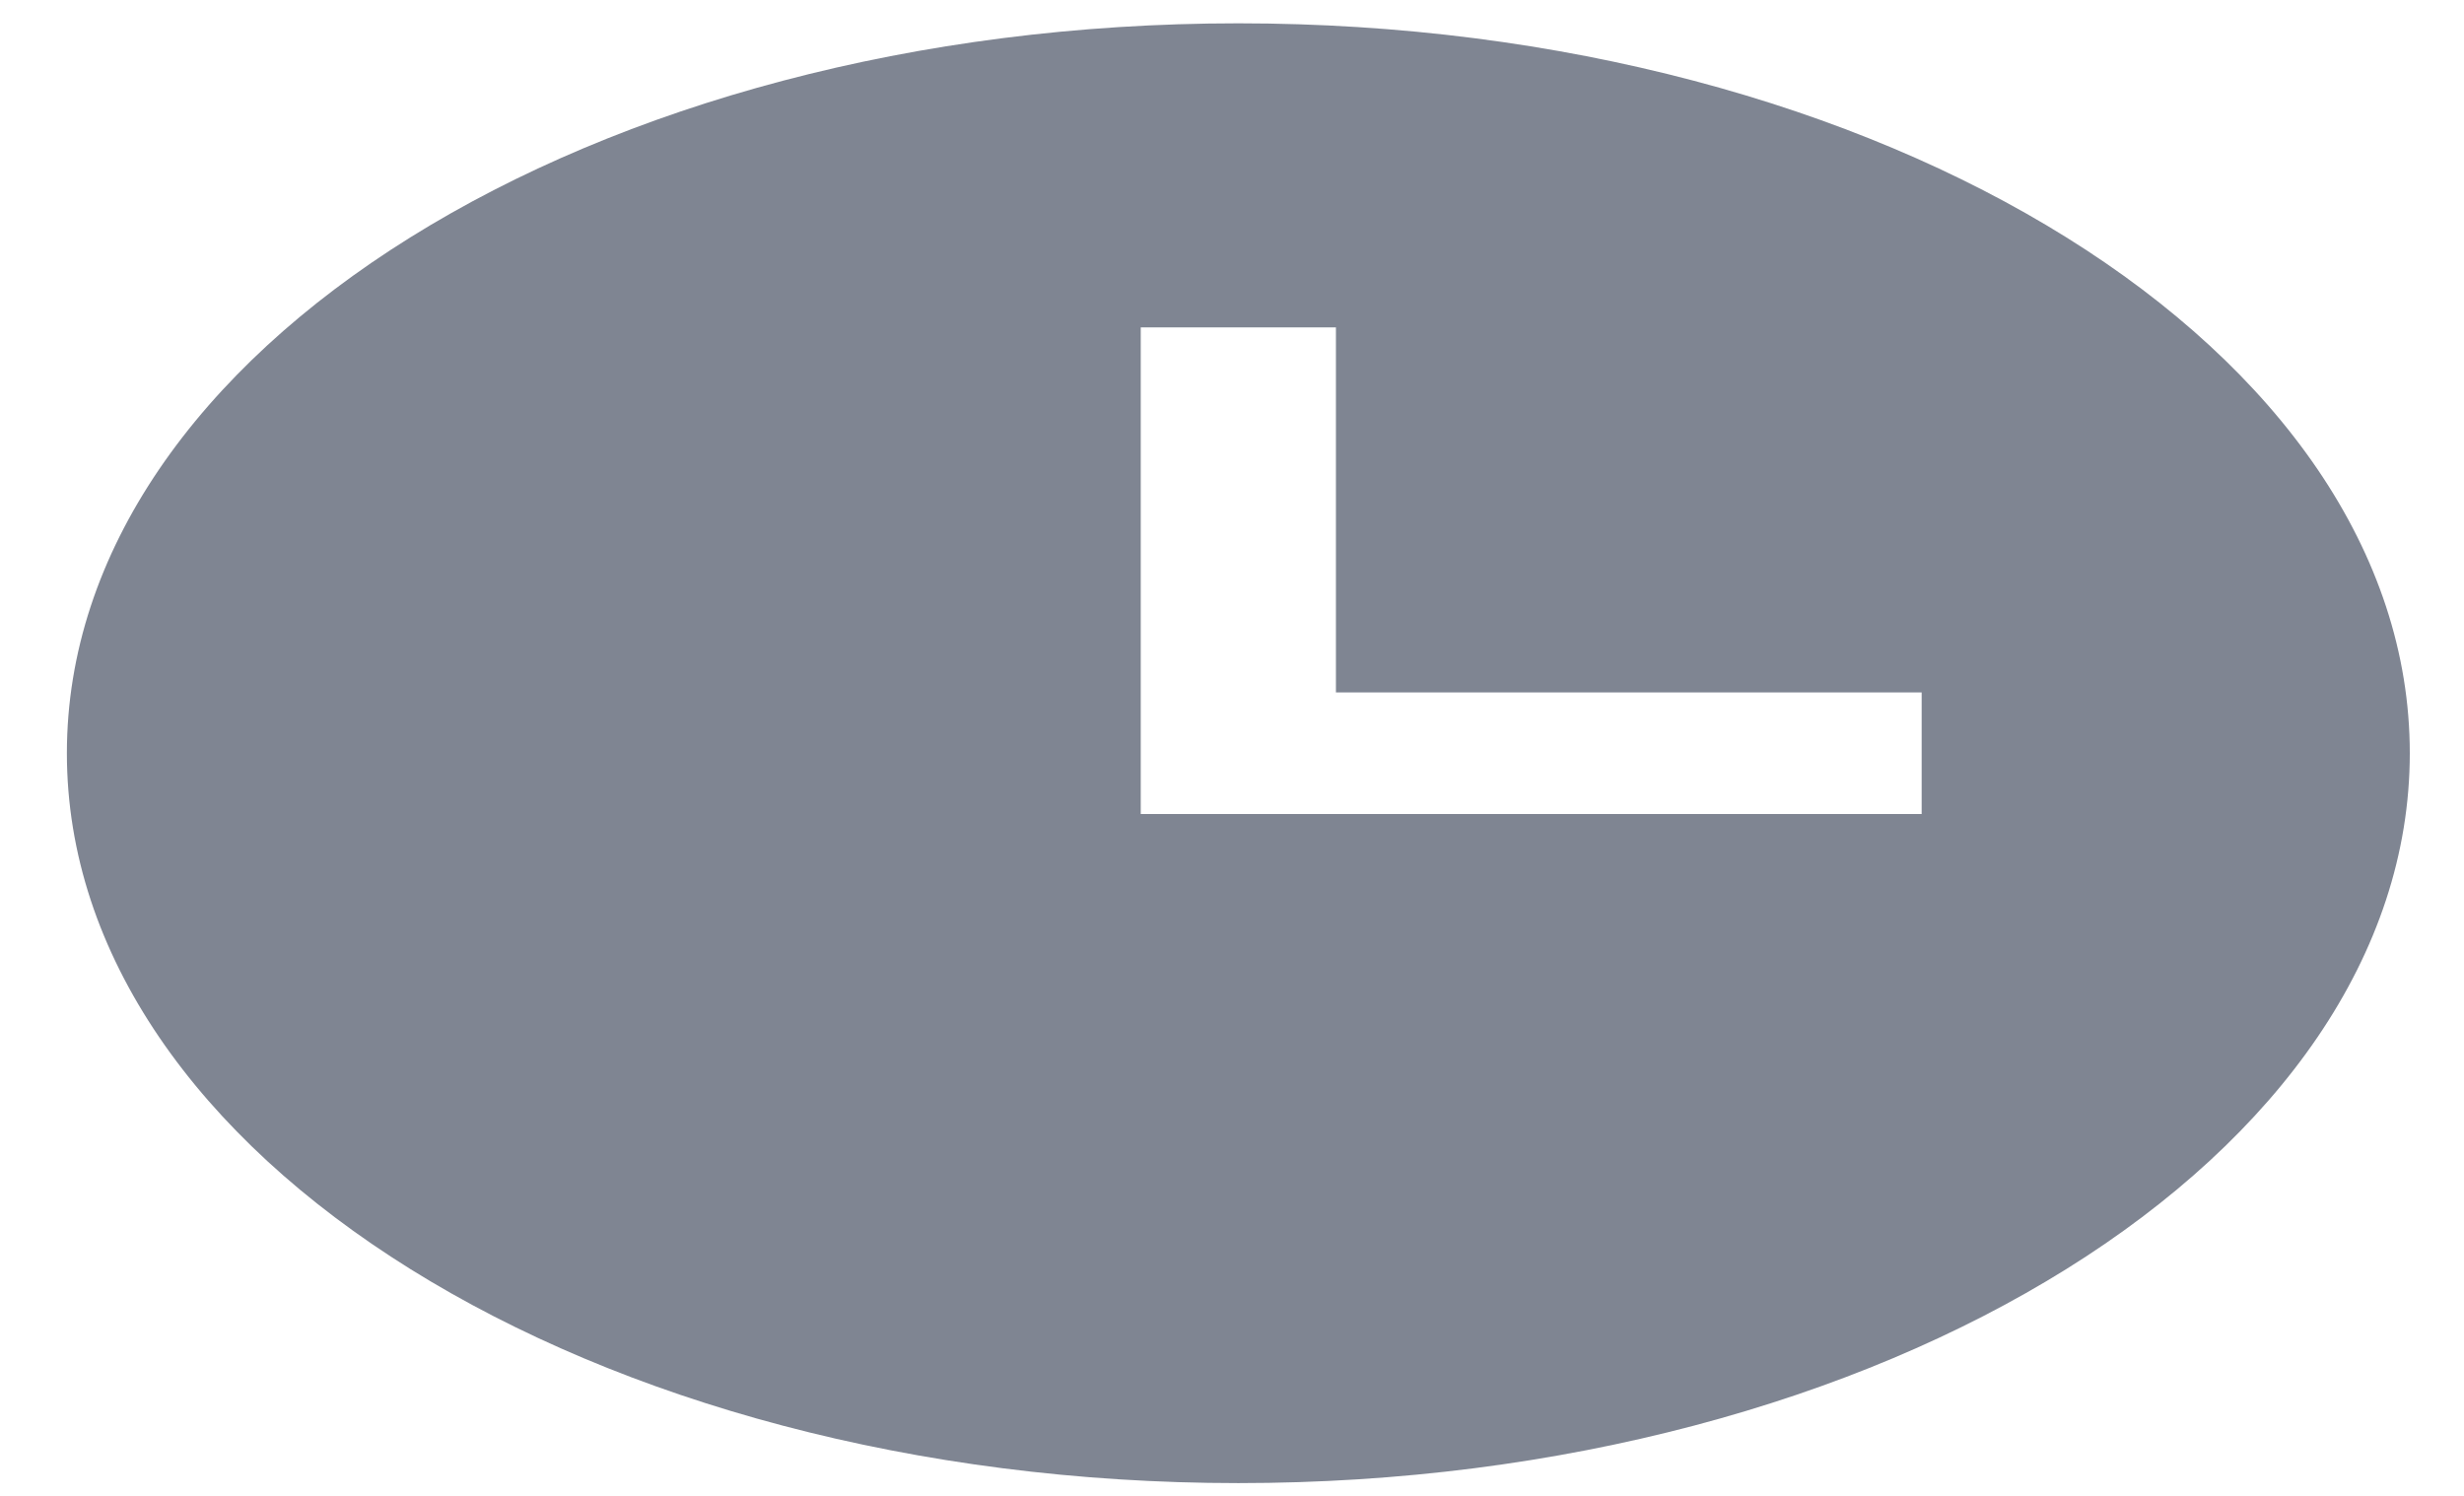
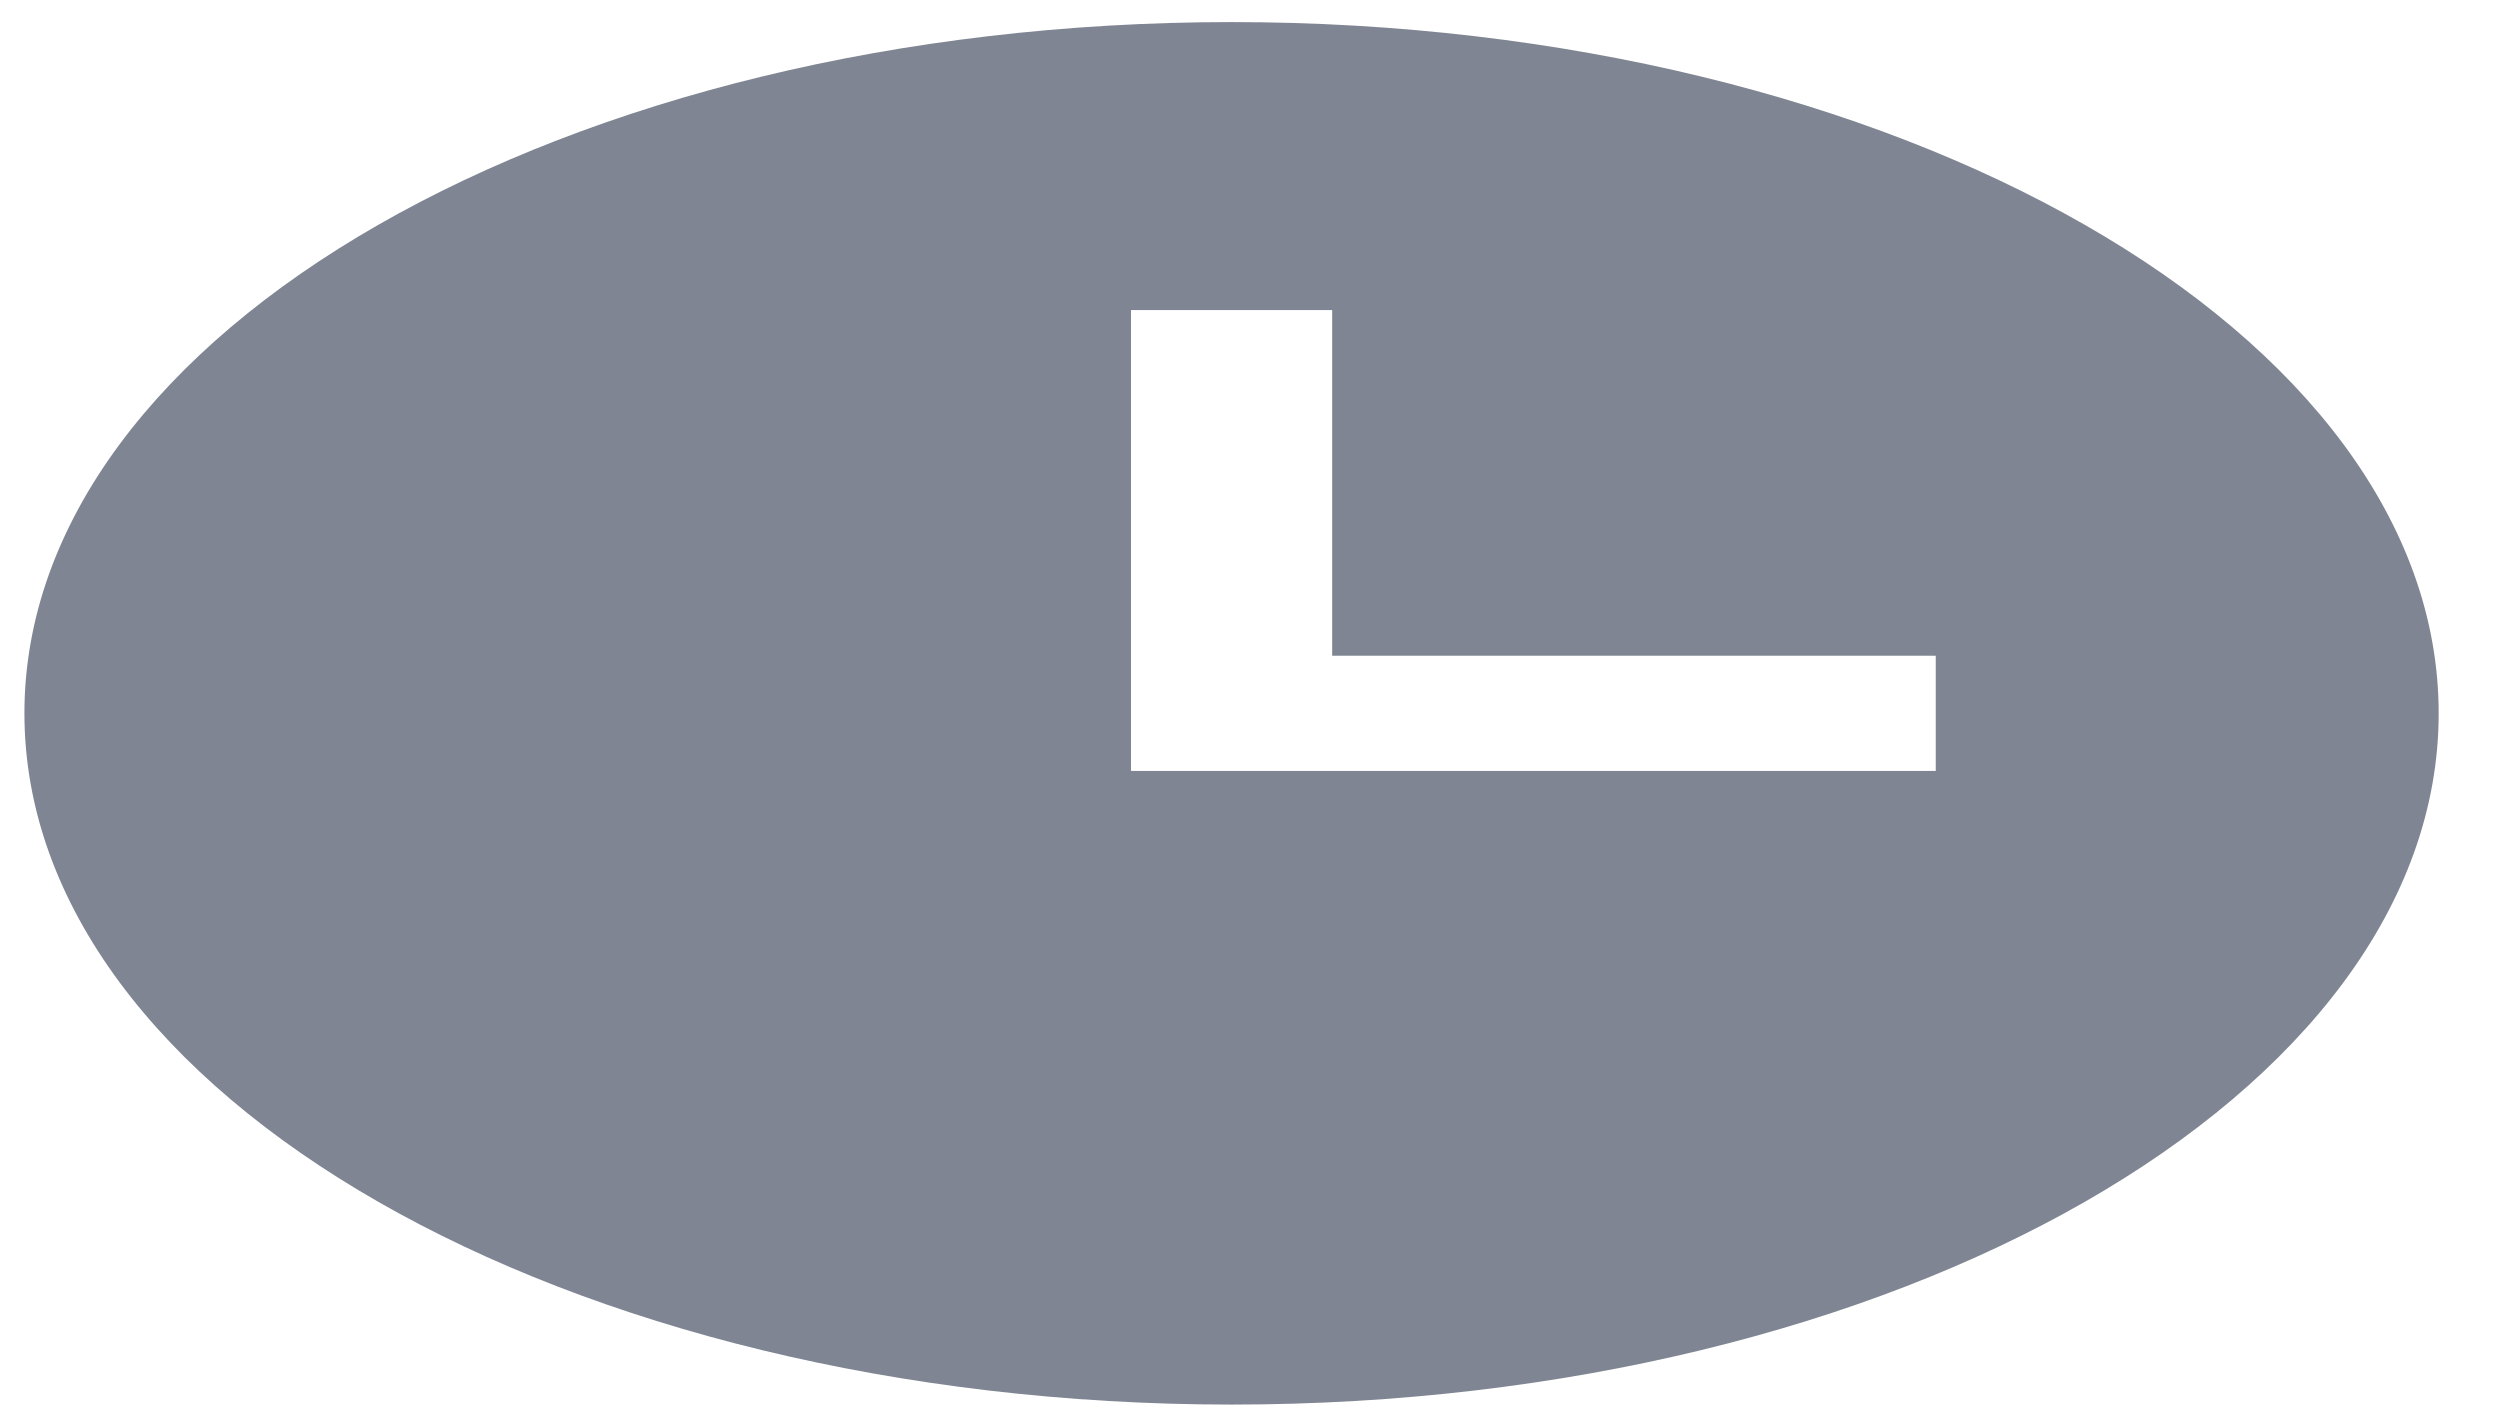
- <svg xmlns="http://www.w3.org/2000/svg" width="28" height="17" viewBox="0 0 28 17" fill="none">
-   <path fill-rule="evenodd" clip-rule="evenodd" d="M14.072 0.265C6.732 0.265 0.76 3.986 0.76 8.56C0.76 13.134 6.732 16.855 14.072 16.855C21.413 16.855 27.384 13.134 27.384 8.56C27.384 3.986 21.413 0.265 14.072 0.265ZM21.837 9.251H12.963V3.721H15.181V7.869H21.837V9.251Z" fill="#7F8592" />
+ <svg xmlns="http://www.w3.org/2000/svg" width="30" height="17" viewBox="0 0 30 17" fill="none">
+   <path fill-rule="evenodd" clip-rule="evenodd" d="M14.779 0.265C6.791 0.265 0.293 3.986 0.293 8.56C0.293 13.134 6.791 16.855 14.779 16.855C22.766 16.855 29.264 13.134 29.264 8.56C29.264 3.986 22.766 0.265 14.779 0.265ZM23.229 9.251H13.572V3.721H15.986V7.869H23.229V9.251Z" fill="#7F8592" />
</svg>
